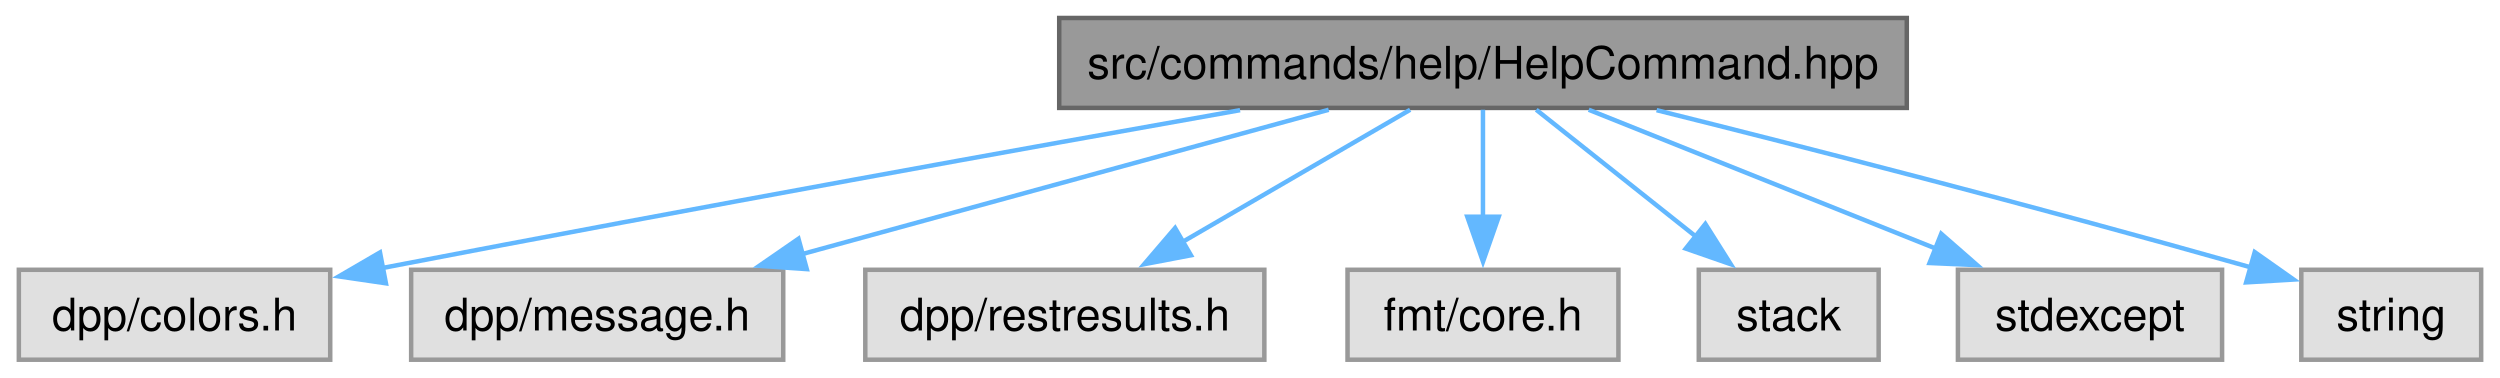
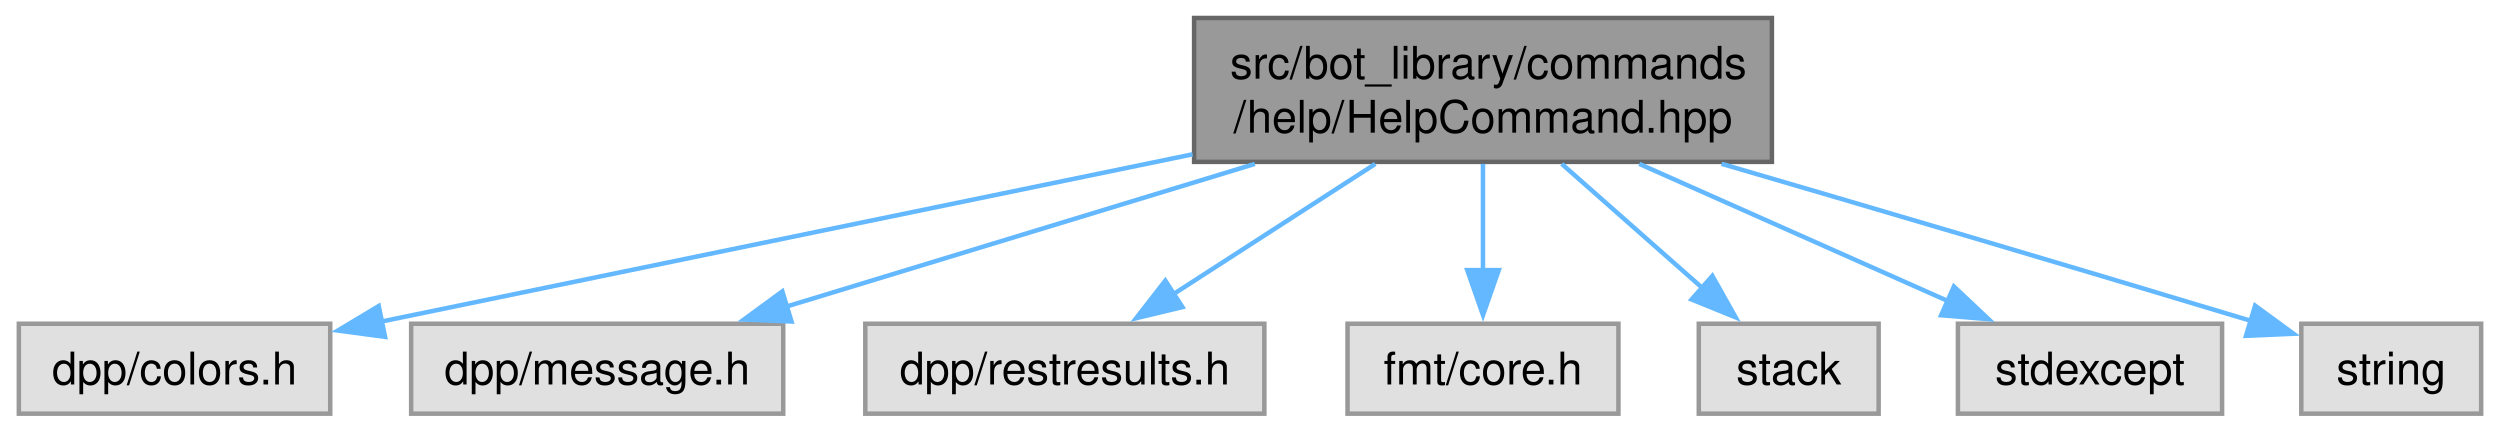
- <svg xmlns="http://www.w3.org/2000/svg" xmlns:xlink="http://www.w3.org/1999/xlink" width="556pt" height="84pt" viewBox="0.00 0.00 555.62 84.00">
-   <g id="graph0" class="graph" transform="scale(1 1) rotate(0) translate(4 80)">
+ <svg xmlns="http://www.w3.org/2000/svg" xmlns:xlink="http://www.w3.org/1999/xlink" width="556pt" height="96pt" viewBox="0.00 0.00 555.62 96.00">
+   <g id="graph0" class="graph" transform="scale(1 1) rotate(0) translate(4 92)">
    <g id="Node000001" class="node">
      <g id="a_Node000001">
        <a xlink:title=" ">
-           <polygon fill="#999999" stroke="#666666" points="419.88,-76 231.38,-76 231.38,-56 419.88,-56 419.88,-76" />
-           <text text-anchor="middle" x="325.62" y="-62.5" font-family="Helvetica,sans-Serif" font-size="10.00">src/commands/help/HelpCommand.hpp</text>
+           <polygon fill="#999999" stroke="#666666" points="389.88,-88 261.38,-88 261.38,-56 389.88,-56 389.88,-88" />
+           <text text-anchor="start" x="269.38" y="-74.5" font-family="Helvetica,sans-Serif" font-size="10.00">src/bot_library/commands</text>
+           <text text-anchor="middle" x="325.62" y="-62.5" font-family="Helvetica,sans-Serif" font-size="10.00">/help/HelpCommand.hpp</text>
        </a>
      </g>
    </g>
    <g id="Node000002" class="node">
      <g id="a_Node000002">
        <a xlink:title=" ">
          <polygon fill="#e0e0e0" stroke="#999999" points="69.25,-20 0,-20 0,0 69.25,0 69.25,-20" />
          <text text-anchor="middle" x="34.62" y="-6.5" font-family="Helvetica,sans-Serif" font-size="10.00">dpp/colors.h</text>
        </a>
      </g>
    </g>
    <g id="edge1_Node000001_Node000002" class="edge">
      <g id="a_edge1_Node000001_Node000002">
        <a xlink:title=" ">
-           <path fill="none" stroke="#63b8ff" d="M271.6,-55.5C223.96,-47.05 152.37,-34.16 80.71,-20.37" />
-           <polygon fill="#63b8ff" stroke="#63b8ff" points="81.64,-16.99 71.16,-18.53 80.32,-23.86 81.64,-16.99" />
+           <path fill="none" stroke="#63b8ff" d="M261.04,-57.68C206.32,-46.4 129.21,-30.5 80.59,-20.48" />
+           <polygon fill="#63b8ff" stroke="#63b8ff" points="81.45,-17.08 70.95,-18.49 80.04,-23.94 81.45,-17.08" />
        </a>
      </g>
    </g>
    <g id="Node000003" class="node">
      <g id="a_Node000003">
        <a xlink:title=" ">
          <polygon fill="#e0e0e0" stroke="#999999" points="170,-20 87.25,-20 87.25,0 170,0 170,-20" />
          <text text-anchor="middle" x="128.62" y="-6.5" font-family="Helvetica,sans-Serif" font-size="10.00">dpp/message.h</text>
        </a>
      </g>
    </g>
    <g id="edge2_Node000001_Node000003" class="edge">
      <g id="a_edge2_Node000001_Node000003">
        <a xlink:title=" ">
-           <path fill="none" stroke="#63b8ff" d="M291.31,-55.59C258.88,-46.71 210.01,-33.31 174.3,-23.52" />
-           <polygon fill="#63b8ff" stroke="#63b8ff" points="175.24,-20.15 164.67,-20.88 173.39,-26.9 175.24,-20.15" />
+           <path fill="none" stroke="#63b8ff" d="M274.89,-55.55C242.5,-45.68 201.02,-33.05 170.51,-23.76" />
+           <polygon fill="#63b8ff" stroke="#63b8ff" points="171.84,-20.5 161.25,-20.94 169.8,-27.2 171.84,-20.5" />
        </a>
      </g>
    </g>
    <g id="Node000004" class="node">
      <g id="a_Node000004">
        <a xlink:title=" ">
          <polygon fill="#e0e0e0" stroke="#999999" points="277,-20 188.25,-20 188.25,0 277,0 277,-20" />
          <text text-anchor="middle" x="232.62" y="-6.5" font-family="Helvetica,sans-Serif" font-size="10.00">dpp/restresults.h</text>
        </a>
      </g>
    </g>
    <g id="edge3_Node000001_Node000004" class="edge">
      <g id="a_edge3_Node000001_Node000004">
        <a xlink:title=" ">
-           <path fill="none" stroke="#63b8ff" d="M309.43,-55.59C295.38,-47.44 274.79,-35.48 258.47,-26" />
-           <polygon fill="#63b8ff" stroke="#63b8ff" points="260.67,-23.23 250.26,-21.24 257.15,-29.29 260.67,-23.23" />
+           <path fill="none" stroke="#63b8ff" d="M301.68,-55.55C287.82,-46.61 270.43,-35.39 256.57,-26.45" />
+           <polygon fill="#63b8ff" stroke="#63b8ff" points="258.78,-23.71 248.48,-21.23 254.98,-29.59 258.78,-23.71" />
        </a>
      </g>
    </g>
    <g id="Node000005" class="node">
      <g id="a_Node000005">
        <a xlink:title=" ">
          <polygon fill="#e0e0e0" stroke="#999999" points="355.75,-20 295.5,-20 295.5,0 355.75,0 355.75,-20" />
          <text text-anchor="middle" x="325.62" y="-6.5" font-family="Helvetica,sans-Serif" font-size="10.00">fmt/core.h</text>
        </a>
      </g>
    </g>
    <g id="edge4_Node000001_Node000005" class="edge">
      <g id="a_edge4_Node000001_Node000005">
        <a xlink:title=" ">
-           <path fill="none" stroke="#63b8ff" d="M325.62,-55.59C325.62,-49.01 325.62,-39.96 325.62,-31.73" />
-           <polygon fill="#63b8ff" stroke="#63b8ff" points="329.13,-31.81 325.63,-21.81 322.13,-31.81 329.13,-31.81" />
+           <path fill="none" stroke="#63b8ff" d="M325.62,-55.55C325.62,-48.34 325.62,-39.66 325.62,-31.88" />
+           <polygon fill="#63b8ff" stroke="#63b8ff" points="329.13,-31.92 325.63,-21.92 322.13,-31.92 329.13,-31.92" />
        </a>
      </g>
    </g>
    <g id="Node000006" class="node">
      <g id="a_Node000006">
        <a xlink:title=" ">
          <polygon fill="#e0e0e0" stroke="#999999" points="413.62,-20 373.62,-20 373.62,0 413.62,0 413.62,-20" />
          <text text-anchor="middle" x="393.62" y="-6.5" font-family="Helvetica,sans-Serif" font-size="10.00">stack</text>
        </a>
      </g>
    </g>
    <g id="edge5_Node000001_Node000006" class="edge">
      <g id="a_edge5_Node000001_Node000006">
        <a xlink:title=" ">
-           <path fill="none" stroke="#63b8ff" d="M337.47,-55.59C347.32,-47.77 361.56,-36.46 373.23,-27.19" />
-           <polygon fill="#63b8ff" stroke="#63b8ff" points="375.08,-30.2 380.73,-21.24 370.72,-24.72 375.08,-30.2" />
+           <path fill="none" stroke="#63b8ff" d="M343.14,-55.55C352.78,-47.04 364.75,-36.48 374.62,-27.77" />
+           <polygon fill="#63b8ff" stroke="#63b8ff" points="376.64,-30.65 381.83,-21.41 372.01,-25.4 376.64,-30.65" />
        </a>
      </g>
    </g>
    <g id="Node000007" class="node">
      <g id="a_Node000007">
        <a xlink:title=" ">
          <polygon fill="#e0e0e0" stroke="#999999" points="490,-20 431.25,-20 431.25,0 490,0 490,-20" />
          <text text-anchor="middle" x="460.62" y="-6.5" font-family="Helvetica,sans-Serif" font-size="10.00">stdexcept</text>
        </a>
      </g>
    </g>
    <g id="edge6_Node000001_Node000007" class="edge">
      <g id="a_edge6_Node000001_Node000007">
        <a xlink:title=" ">
-           <path fill="none" stroke="#63b8ff" d="M349.14,-55.59C370.5,-47.05 402.26,-34.35 426.42,-24.68" />
-           <polygon fill="#63b8ff" stroke="#63b8ff" points="427.54,-28.01 435.52,-21.04 424.94,-21.51 427.54,-28.01" />
+           <path fill="none" stroke="#63b8ff" d="M360.39,-55.55C381.58,-46.13 408.45,-34.19 429.04,-25.04" />
+           <polygon fill="#63b8ff" stroke="#63b8ff" points="430.36,-28.28 438.07,-21.02 427.51,-21.89 430.36,-28.28" />
        </a>
      </g>
    </g>
    <g id="Node000008" class="node">
      <g id="a_Node000008">
        <a xlink:title=" ">
          <polygon fill="#e0e0e0" stroke="#999999" points="547.62,-20 507.62,-20 507.62,0 547.62,0 547.62,-20" />
          <text text-anchor="middle" x="527.62" y="-6.5" font-family="Helvetica,sans-Serif" font-size="10.00">string</text>
        </a>
      </g>
    </g>
    <g id="edge7_Node000001_Node000008" class="edge">
      <g id="a_edge7_Node000001_Node000008">
        <a xlink:title=" ">
-           <path fill="none" stroke="#63b8ff" d="M364.24,-55.5C397.06,-47.31 445.67,-34.89 496.5,-20.51" />
-           <polygon fill="#63b8ff" stroke="#63b8ff" points="497.26,-23.93 505.92,-17.83 495.35,-17.2 497.26,-23.93" />
+           <path fill="none" stroke="#63b8ff" d="M378.68,-55.57C410.4,-46.3 451.77,-34.12 496.53,-20.61" />
+           <polygon fill="#63b8ff" stroke="#63b8ff" points="497.35,-24.02 505.91,-17.77 495.32,-17.32 497.35,-24.02" />
        </a>
      </g>
    </g>
  </g>
</svg>
